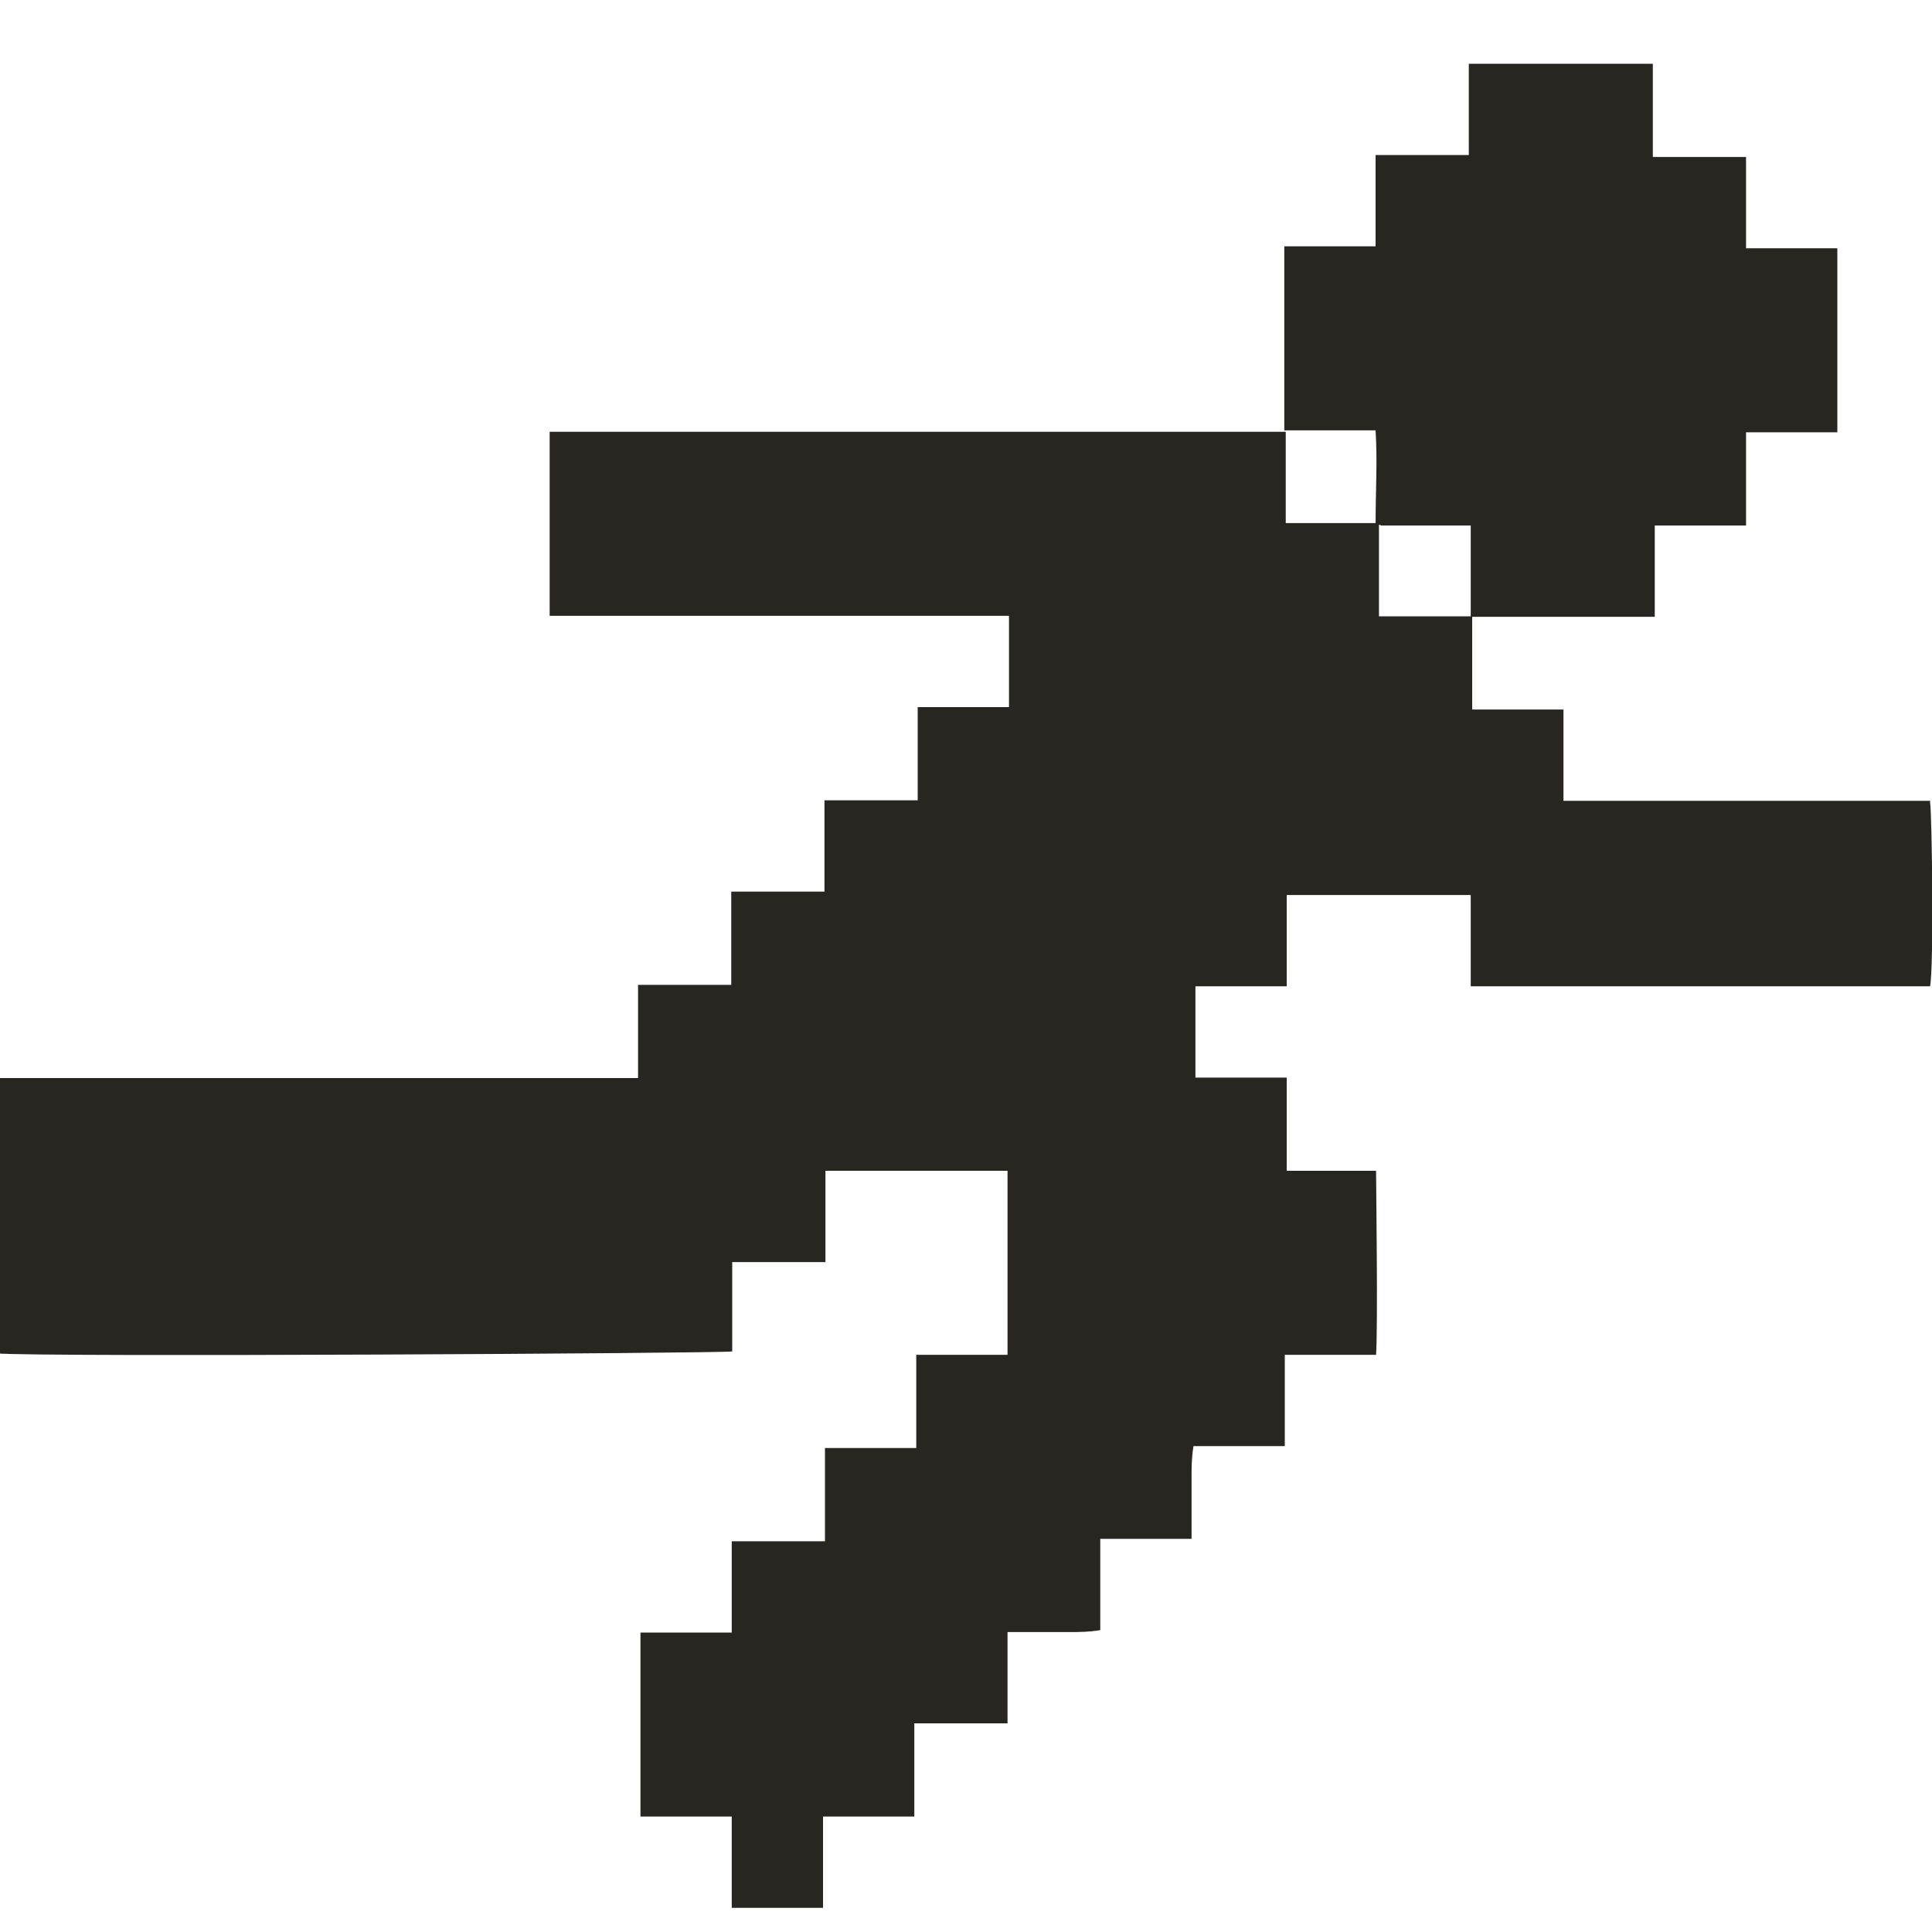
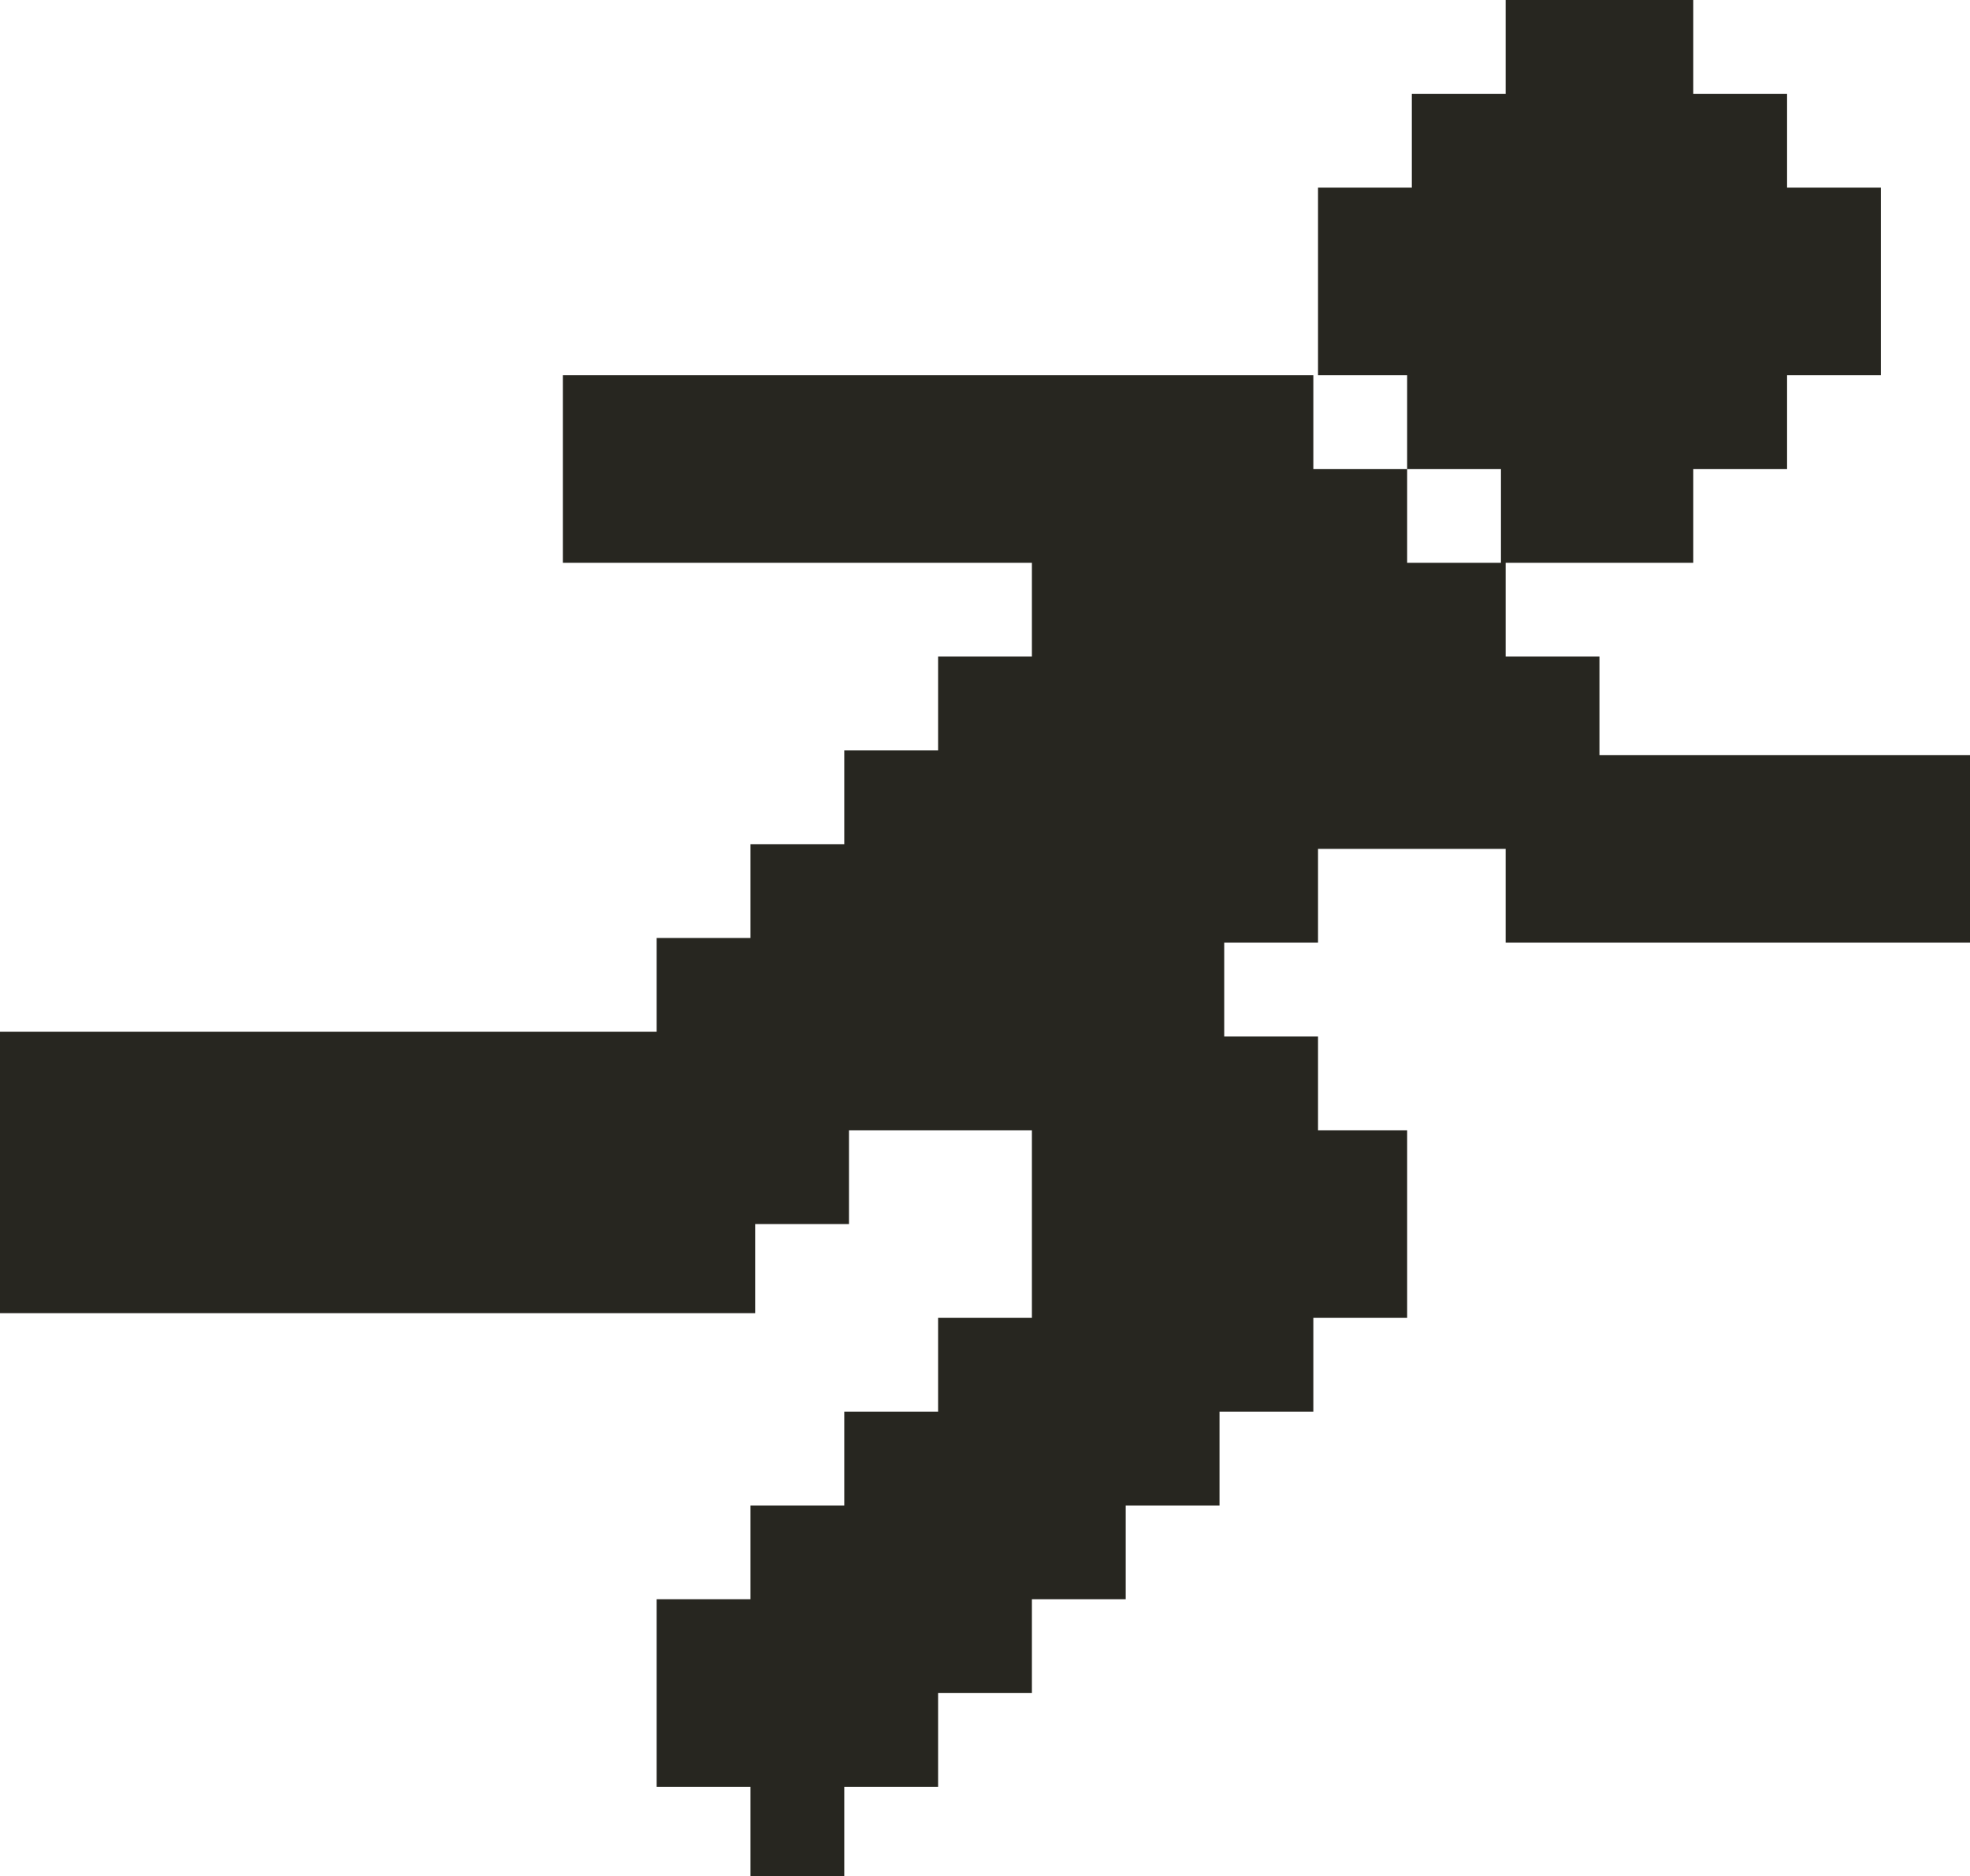
- <svg xmlns="http://www.w3.org/2000/svg" id="Capa_1" version="1.1" viewBox="0 0 40 40">
+ <svg xmlns="http://www.w3.org/2000/svg" id="Capa_1" version="1.1" viewBox="0 0 42 40">
  <defs>
    <style>
      .st0 {
        fill: #272620;
      }
    </style>
  </defs>
-   <g id="c">
-     <g>
-       <path class="st0" d="M39.95,16.58h-7.58v-1.89h-1.89v-1.93h-1.93v-1.93h-1.93v-1.89h-15.24v3.81h9.51v1.89h-1.89v1.93h-1.93v1.89h-1.93v1.93h-1.93v1.93H-.08c-.08.48-.04,5.5,0,5.7.92.08,14.96,0,15.24-.04v-1.85h1.93v-1.89h3.77v3.81h-1.89v1.93h-1.89v1.93h-1.93v1.89h-1.89v3.81h1.89v1.89h1.89v-1.89h1.89v-1.93h1.93v-1.89h1.28c.2,0,.4,0,.64-.04v-1.89h1.89v-1.28c0-.2,0-.4.04-.64h1.89v-1.89h1.89c.04-.6,0-3.57,0-3.81h-1.85v-1.93h-1.89v-1.89h1.89v-1.89h3.81v1.89h9.51c.08-.4.04-3.57,0-3.81h0v-.04Z" />
-       <path class="st0" d="M30.49,12.77h0Z" />
-       <path class="st0" d="M28.6,10.88h1.85v1.89h3.81v-1.89h1.89v-1.93h1.89v-3.81h-1.89v-1.89h-1.93v-1.93h-3.81v1.89h-1.93v1.89h-1.89v3.81h1.89c.04.64,0,1.28,0,1.93h0l.12.04Z" />
-       <path class="st0" d="M34.26,12.77h0Z" />
-     </g>
-   </g>
+   <path class="st0" d="M34.1,16.1h0v-2.1h-2v-2h4v-2h2v-2h2v-4h-2v-2h-2V0h-4v2h-2v2h-2v4H12v4h10v2h-2v2h-2v2h-2v2h-2v2H0v6h16.1v-1.9h2v-2h3.9v4h-2v2h-2v2h-2v2h-2v4h2v2h2v-2h2v-2h2v-2h2v-2h2v-2h2v-2h2v-4h-1.9v-2h-2v-2h2v-2h4v2h9.9v-4h-7.9ZM28,10v-2h2v2h-2ZM30,10h2v2h-2v-2Z" />
</svg>
